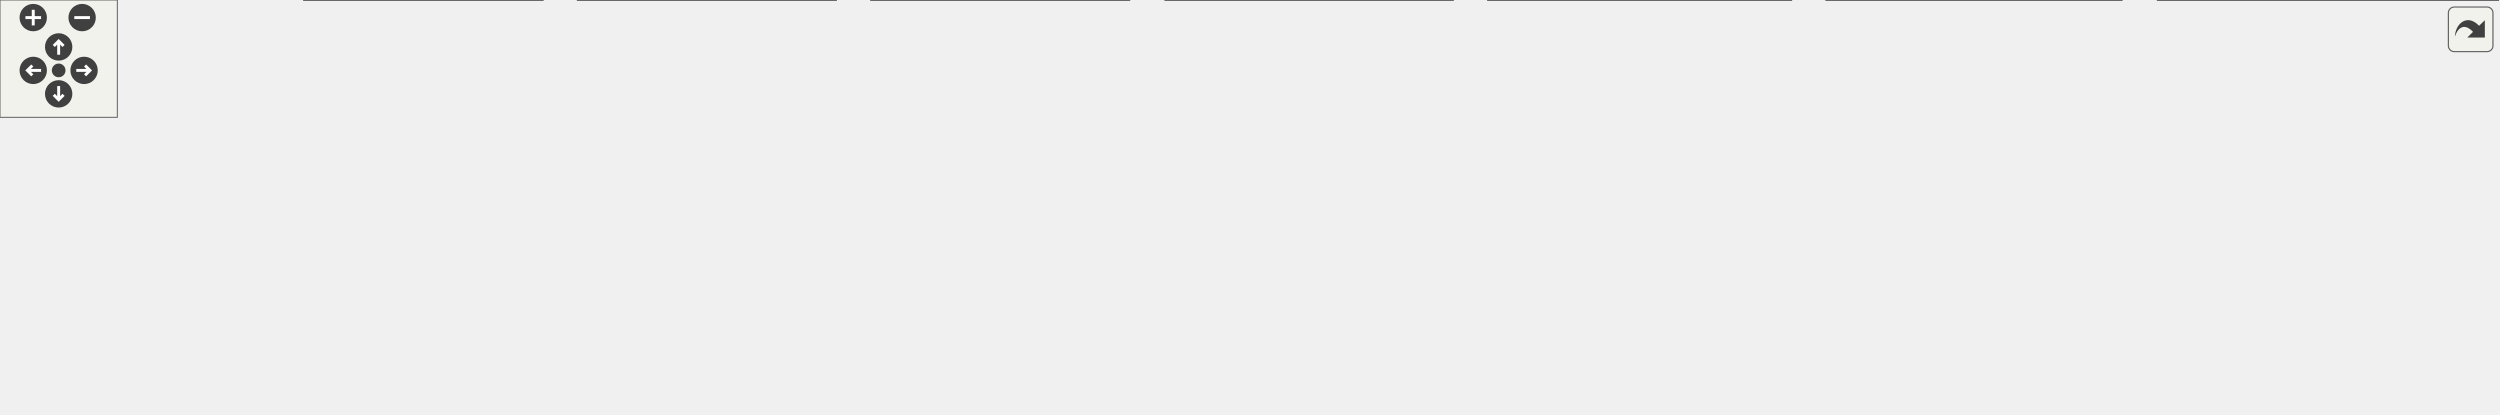
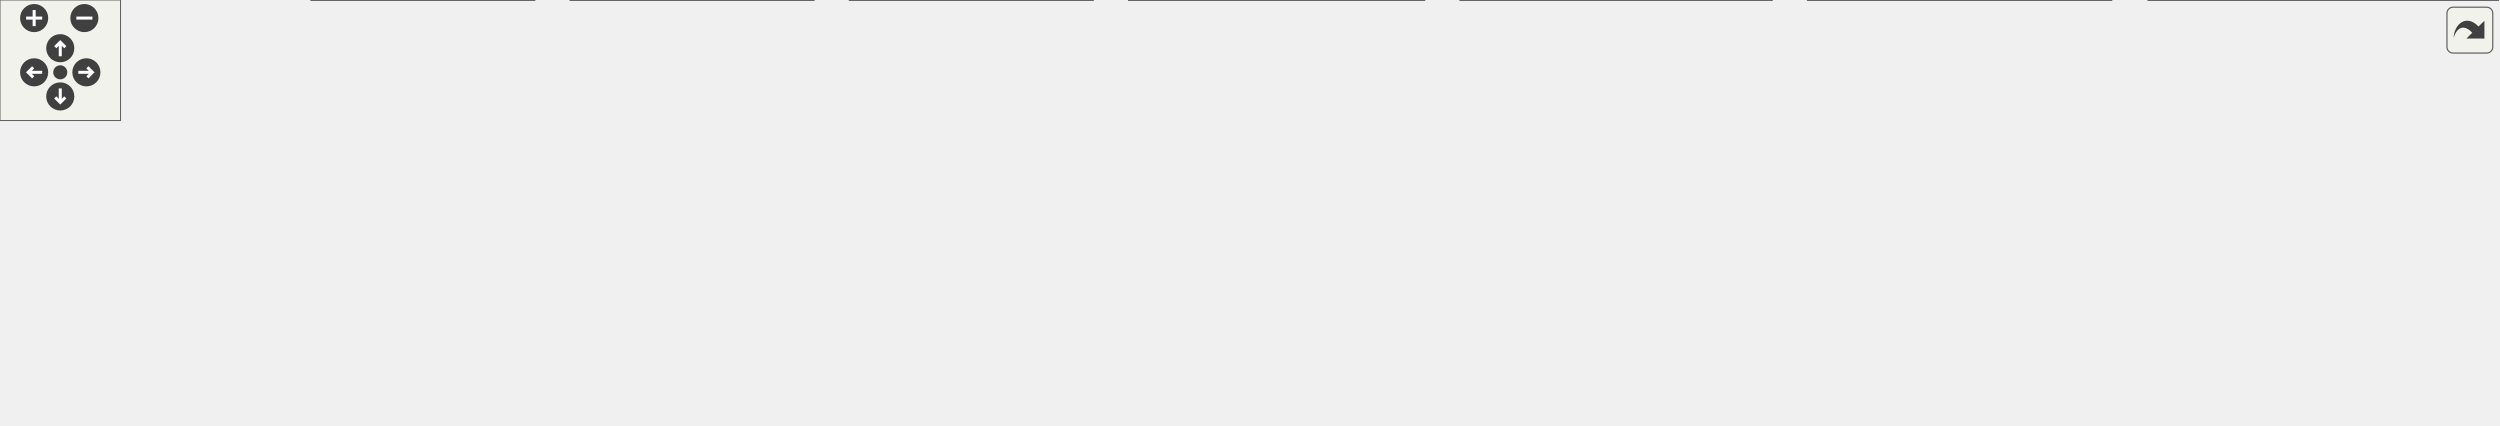
<svg xmlns="http://www.w3.org/2000/svg" xmlns:xlink="http://www.w3.org/1999/xlink" id="main" version="1.1" xml:space="preserve">
  <style type="text/css">
.edge:hover path { stroke: red; }
.edge:hover polygon { stroke: red; fill: red; }
</style>
  <defs>
    <circle id="rim" cx="0" cy="0" r="7" />
    <circle id="rim2" cx="0" cy="0" r="3.5" />
    <g id="zoomPlus">
      <use xlink:href="#rim" fill="#404040">
        <set attributeName="fill" to="#808080" begin="zoomplus.mouseover" end="zoomplus.mouseout" />
      </use>
      <path d="M-4,0h8M0,-4v8" fill="none" stroke="white" stroke-width="1.5" pointer-events="none" />
    </g>
    <g id="zoomMin">
      <use xlink:href="#rim" fill="#404040">
        <set attributeName="fill" to="#808080" begin="zoomminus.mouseover" end="zoomminus.mouseout" />
      </use>
      <path d="M-4,0h8" fill="none" stroke="white" stroke-width="1.5" pointer-events="none" />
    </g>
    <g id="dirArrow">
      <path fill="none" stroke="white" stroke-width="1.5" d="M0,-3.0v7 M-2.5,-0.5L0,-3.0L2.5,-0.5" />
    </g>
    <g id="resetDef">
      <use xlink:href="#rim2" fill="#404040">
        <set attributeName="fill" to="#808080" begin="reset.mouseover" end="reset.mouseout" />
      </use>
    </g>
  </defs>
  <svg id="graph" class="graph">
    <g id="viewport">
      <g id="node1" class="node">
        <g id="a_node1">
          <a xlink:title=" ">
-             <polygon fill="#999999" stroke="#666666" points="650.5,-151 530.5,-151 530.5,-121 650.5,-121 650.5,-151" />
-             <text text-anchor="start" x="538.5" y="-139" font-family="Helvetica,sans-Serif" font-size="10.00">build/include/dialects</text>
-             <text text-anchor="middle" x="590.5" y="-128" font-family="Helvetica,sans-Serif" font-size="10.00">/affine/autogen.h</text>
+             <polygon fill="#999999" stroke="#666666" points="619.5,-151 499.5,-151 499.5,-121 619.5,-121 619.5,-151" />
+             <text text-anchor="start" x="507.5" y="-139" font-family="Helvetica,sans-Serif" font-size="10.00">build/include/dialects</text>
+             <text text-anchor="middle" x="559.5" y="-128" font-family="Helvetica,sans-Serif" font-size="10.00">/affine/autogen.h</text>
          </a>
        </g>
      </g>
      <g id="node2" class="node">
        <g id="a_node2">
          <a xlink:href="affine_8h.html" target="_top" xlink:title=" ">
-             <polygon fill="white" stroke="#666666" points="653,-85 528,-85 528,-66 653,-66 653,-85" />
-             <text text-anchor="middle" x="590.5" y="-73" font-family="Helvetica,sans-Serif" font-size="10.00">dialects/affine/affine.h</text>
+             <polygon fill="white" stroke="#666666" points="622,-85 497,-85 497,-66 622,-66 622,-85" />
+             <text text-anchor="middle" x="559.5" y="-73" font-family="Helvetica,sans-Serif" font-size="10.00">dialects/affine/affine.h</text>
          </a>
        </g>
      </g>
      <g id="edge1" class="edge">
-         <path fill="none" stroke="#63b8ff" d="M590.5,-110.75C590.5,-101.72 590.5,-92.03 590.5,-85.27" />
-         <polygon fill="#63b8ff" stroke="#63b8ff" points="587,-110.84 590.5,-120.84 594,-110.84 587,-110.84" />
+         <path fill="none" stroke="#63b8ff" d="M559.5,-110.75C559.5,-101.72 559.5,-92.03 559.5,-85.27" />
+         <polygon fill="#63b8ff" stroke="#63b8ff" points="556,-110.84 559.5,-120.84 563,-110.84 556,-110.84" />
      </g>
      <g id="node3" class="node">
        <g id="a_node3">
          <a xlink:href="affine_8cpp.html" target="_top" xlink:title=" ">
            <polygon fill="white" stroke="#666666" points="137,-24.5 0,-24.5 0,-5.5 137,-5.5 137,-24.5" />
            <text text-anchor="middle" x="68.5" y="-12.5" font-family="Helvetica,sans-Serif" font-size="10.00">dialects/affine/affine.cpp</text>
          </a>
        </g>
      </g>
      <g id="edge2" class="edge">
-         <path fill="none" stroke="#63b8ff" d="M517.66,-68.95C429.53,-61.83 276.76,-48.19 146.5,-30 135.46,-28.46 123.6,-26.49 112.54,-24.52" />
-         <polygon fill="#63b8ff" stroke="#63b8ff" points="517.57,-72.45 527.82,-69.76 518.13,-65.47 517.57,-72.45" />
+         <path fill="none" stroke="#63b8ff" d="M486.84,-68.3C404.01,-60.87 264.66,-47.21 145.5,-30 134.74,-28.45 123.19,-26.5 112.39,-24.55" />
+         <polygon fill="#63b8ff" stroke="#63b8ff" points="486.63,-71.8 496.9,-69.2 487.25,-64.83 486.63,-71.8" />
      </g>
      <g id="node4" class="node">
        <g id="a_node4">
          <a xlink:href="lower__for_8cpp.html" target="_top" xlink:title=" ">
-             <polygon fill="white" stroke="#666666" points="277.5,-30 155.5,-30 155.5,0 277.5,0 277.5,-30" />
-             <text text-anchor="start" x="163.5" y="-18" font-family="Helvetica,sans-Serif" font-size="10.00">dialects/affine/passes</text>
-             <text text-anchor="middle" x="216.5" y="-7" font-family="Helvetica,sans-Serif" font-size="10.00">/lower_for.cpp</text>
+             <polygon fill="white" stroke="#666666" points="266,-30 155,-30 155,0 266,0 266,-30" />
+             <text text-anchor="start" x="163" y="-18" font-family="Helvetica,sans-Serif" font-size="10.00">dialects/affine/pass</text>
+             <text text-anchor="middle" x="210.5" y="-7" font-family="Helvetica,sans-Serif" font-size="10.00">/lower_for.cpp</text>
          </a>
        </g>
      </g>
      <g id="edge3" class="edge">
-         <path fill="none" stroke="#63b8ff" d="M517.73,-64.93C456.04,-56.56 365.29,-43.64 286.5,-30 283.57,-29.49 280.57,-28.96 277.55,-28.4" />
-         <polygon fill="#63b8ff" stroke="#63b8ff" points="517.38,-68.42 527.76,-66.29 518.32,-61.48 517.38,-68.42" />
+         <path fill="none" stroke="#63b8ff" d="M487.76,-64.53C430.01,-56.2 346.82,-43.54 274.5,-30 271.82,-29.5 269.07,-28.97 266.31,-28.42" />
+         <polygon fill="#63b8ff" stroke="#63b8ff" points="487.49,-68.02 497.88,-65.98 488.48,-61.09 487.49,-68.02" />
      </g>
      <g id="node5" class="node">
        <g id="a_node5">
          <a xlink:href="autodiff__eval_8cpp.html" target="_top" xlink:title=" ">
-             <polygon fill="white" stroke="#666666" points="427.5,-30 295.5,-30 295.5,0 427.5,0 427.5,-30" />
-             <text text-anchor="start" x="303.5" y="-18" font-family="Helvetica,sans-Serif" font-size="10.00">dialects/autodiff/passes</text>
-             <text text-anchor="middle" x="361.5" y="-7" font-family="Helvetica,sans-Serif" font-size="10.00">/autodiff_eval.cpp</text>
+             <polygon fill="white" stroke="#666666" points="405,-30 284,-30 284,0 405,0 405,-30" />
+             <text text-anchor="start" x="292" y="-18" font-family="Helvetica,sans-Serif" font-size="10.00">dialects/autodiff/pass</text>
+             <text text-anchor="middle" x="344.5" y="-7" font-family="Helvetica,sans-Serif" font-size="10.00">/autodiff_eval.cpp</text>
          </a>
        </g>
      </g>
      <g id="edge4" class="edge">
-         <path fill="none" stroke="#63b8ff" d="M547.22,-63.44C510.17,-53.98 456.64,-40.3 416.55,-30.06" />
-         <polygon fill="#63b8ff" stroke="#63b8ff" points="546.65,-66.91 557.2,-65.99 548.38,-60.13 546.65,-66.91" />
+         <path fill="none" stroke="#63b8ff" d="M518.42,-63.32C483.66,-53.86 433.66,-40.26 396.19,-30.06" />
+         <polygon fill="#63b8ff" stroke="#63b8ff" points="517.67,-66.75 528.24,-65.99 519.51,-59.99 517.67,-66.75" />
      </g>
      <g id="node6" class="node">
        <g id="a_node6">
          <a xlink:href="autodiff__zero_8cpp.html" target="_top" xlink:title=" ">
-             <polygon fill="white" stroke="#666666" points="577.5,-30 445.5,-30 445.5,0 577.5,0 577.5,-30" />
-             <text text-anchor="start" x="453.5" y="-18" font-family="Helvetica,sans-Serif" font-size="10.00">dialects/autodiff/passes</text>
-             <text text-anchor="middle" x="511.5" y="-7" font-family="Helvetica,sans-Serif" font-size="10.00">/autodiff_zero.cpp</text>
+             <polygon fill="white" stroke="#666666" points="544,-30 423,-30 423,0 544,0 544,-30" />
+             <text text-anchor="start" x="431" y="-18" font-family="Helvetica,sans-Serif" font-size="10.00">dialects/autodiff/pass</text>
+             <text text-anchor="middle" x="483.5" y="-7" font-family="Helvetica,sans-Serif" font-size="10.00">/autodiff_zero.cpp</text>
          </a>
        </g>
      </g>
      <g id="edge5" class="edge">
-         <path fill="none" stroke="#63b8ff" d="M570.6,-59.77C558.33,-50.68 542.68,-39.09 530.56,-30.11" />
-         <polygon fill="#63b8ff" stroke="#63b8ff" points="568.72,-62.73 578.84,-65.87 572.89,-57.1 568.72,-62.73" />
+         <path fill="none" stroke="#63b8ff" d="M540.36,-59.77C528.55,-50.68 513.49,-39.09 501.84,-30.11" />
+         <polygon fill="#63b8ff" stroke="#63b8ff" points="538.23,-62.54 548.29,-65.87 542.5,-56.99 538.23,-62.54" />
      </g>
      <g id="node7" class="node">
        <g id="a_node7">
          <a xlink:href="autodiff__zero__cleanup_8cpp.html" target="_top" xlink:title=" ">
-             <polygon fill="white" stroke="#666666" points="743,-30 596,-30 596,0 743,0 743,-30" />
-             <text text-anchor="start" x="604" y="-18" font-family="Helvetica,sans-Serif" font-size="10.00">dialects/autodiff/passes</text>
-             <text text-anchor="middle" x="669.5" y="-7" font-family="Helvetica,sans-Serif" font-size="10.00">/autodiff_zero_cleanup.cpp</text>
+             <polygon fill="white" stroke="#666666" points="709,-30 562,-30 562,0 709,0 709,-30" />
+             <text text-anchor="start" x="570" y="-18" font-family="Helvetica,sans-Serif" font-size="10.00">dialects/autodiff/pass</text>
+             <text text-anchor="middle" x="635.5" y="-7" font-family="Helvetica,sans-Serif" font-size="10.00">/autodiff_zero_cleanup.cpp</text>
          </a>
        </g>
      </g>
      <g id="edge6" class="edge">
-         <path fill="none" stroke="#63b8ff" d="M610.4,-59.77C622.67,-50.68 638.32,-39.09 650.44,-30.11" />
-         <polygon fill="#63b8ff" stroke="#63b8ff" points="608.11,-57.1 602.16,-65.87 612.28,-62.73 608.11,-57.1" />
+         <path fill="none" stroke="#63b8ff" d="M578.64,-59.77C590.45,-50.68 605.51,-39.09 617.16,-30.11" />
+         <polygon fill="#63b8ff" stroke="#63b8ff" points="576.5,-56.99 570.71,-65.87 580.77,-62.54 576.5,-56.99" />
      </g>
      <g id="node8" class="node">
        <g id="a_node8">
          <a xlink:href="lower__matrix__highlevel_8cpp.html" target="_top" xlink:title=" ">
-             <polygon fill="white" stroke="#666666" points="916,-30 761,-30 761,0 916,0 916,-30" />
-             <text text-anchor="start" x="769" y="-18" font-family="Helvetica,sans-Serif" font-size="10.00">dialects/matrix/passes</text>
-             <text text-anchor="middle" x="838.5" y="-7" font-family="Helvetica,sans-Serif" font-size="10.00">/lower_matrix_highlevel.cpp</text>
+             <polygon fill="white" stroke="#666666" points="882,-30 727,-30 727,0 882,0 882,-30" />
+             <text text-anchor="start" x="735" y="-18" font-family="Helvetica,sans-Serif" font-size="10.00">dialects/matrix/pass</text>
+             <text text-anchor="middle" x="804.5" y="-7" font-family="Helvetica,sans-Serif" font-size="10.00">/lower_matrix_highlevel.cpp</text>
          </a>
        </g>
      </g>
      <g id="edge7" class="edge">
-         <path fill="none" stroke="#63b8ff" d="M636.35,-63.68C676.5,-54.21 735.1,-40.39 778.88,-30.06" />
-         <polygon fill="#63b8ff" stroke="#63b8ff" points="635.49,-60.29 626.56,-65.99 637.1,-67.1 635.49,-60.29" />
+         <path fill="none" stroke="#63b8ff" d="M605.05,-63.62C644.7,-54.16 702.44,-40.37 745.6,-30.06" />
+         <polygon fill="#63b8ff" stroke="#63b8ff" points="604.04,-60.27 595.13,-65.99 605.66,-67.08 604.04,-60.27" />
      </g>
      <g id="node9" class="node">
        <g id="a_node9">
          <a xlink:href="lower__matrix__lowlevel_8cpp.html" target="_top" xlink:title=" ">
-             <polygon fill="white" stroke="#666666" points="1085,-30 934,-30 934,0 1085,0 1085,-30" />
-             <text text-anchor="start" x="942" y="-18" font-family="Helvetica,sans-Serif" font-size="10.00">dialects/matrix/passes</text>
-             <text text-anchor="middle" x="1009.5" y="-7" font-family="Helvetica,sans-Serif" font-size="10.00">/lower_matrix_lowlevel.cpp</text>
+             <polygon fill="white" stroke="#666666" points="1051,-30 900,-30 900,0 1051,0 1051,-30" />
+             <text text-anchor="start" x="908" y="-18" font-family="Helvetica,sans-Serif" font-size="10.00">dialects/matrix/pass</text>
+             <text text-anchor="middle" x="975.5" y="-7" font-family="Helvetica,sans-Serif" font-size="10.00">/lower_matrix_lowlevel.cpp</text>
          </a>
        </g>
      </g>
      <g id="edge8" class="edge">
-         <path fill="none" stroke="#63b8ff" d="M663.42,-65.52C731.35,-56.99 835.4,-43.49 925.5,-30 928.28,-29.58 931.11,-29.15 933.96,-28.71" />
-         <polygon fill="#63b8ff" stroke="#63b8ff" points="662.74,-62.08 653.26,-66.79 663.61,-69.02 662.74,-62.08" />
+         <path fill="none" stroke="#63b8ff" d="M632.39,-65.41C699.72,-56.85 802.48,-43.38 891.5,-30 894.28,-29.58 897.11,-29.15 899.96,-28.71" />
+         <polygon fill="#63b8ff" stroke="#63b8ff" points="631.79,-61.96 622.31,-66.69 632.67,-68.9 631.79,-61.96" />
      </g>
      <g id="node10" class="node">
        <g id="a_node10">
          <a xlink:href="lower__matrix__mediumlevel_8cpp.html" target="_top" xlink:title=" ">
-             <polygon fill="white" stroke="#666666" points="1277.5,-30 1103.5,-30 1103.5,0 1277.5,0 1277.5,-30" />
-             <text text-anchor="start" x="1111.5" y="-18" font-family="Helvetica,sans-Serif" font-size="10.00">dialects/matrix/passes</text>
-             <text text-anchor="middle" x="1190.5" y="-7" font-family="Helvetica,sans-Serif" font-size="10.00">/lower_matrix_mediumlevel.cpp</text>
+             <polygon fill="white" stroke="#666666" points="1243.5,-30 1069.5,-30 1069.5,0 1243.5,0 1243.5,-30" />
+             <text text-anchor="start" x="1077.5" y="-18" font-family="Helvetica,sans-Serif" font-size="10.00">dialects/matrix/pass</text>
+             <text text-anchor="middle" x="1156.5" y="-7" font-family="Helvetica,sans-Serif" font-size="10.00">/lower_matrix_mediumlevel.cpp</text>
          </a>
        </g>
      </g>
      <g id="edge9" class="edge">
-         <path fill="none" stroke="#63b8ff" d="M663.18,-69.38C761.26,-62.18 941.35,-47.91 1094.5,-30 1097.43,-29.66 1100.4,-29.3 1103.41,-28.92" />
-         <polygon fill="#63b8ff" stroke="#63b8ff" points="662.8,-65.9 653.08,-70.12 663.31,-72.88 662.8,-65.9" />
+         <path fill="none" stroke="#63b8ff" d="M632.15,-69.33C729.73,-62.1 908.47,-47.82 1060.5,-30 1063.43,-29.66 1066.4,-29.3 1069.41,-28.92" />
+         <polygon fill="#63b8ff" stroke="#63b8ff" points="631.82,-65.85 622.1,-70.08 632.33,-72.83 631.82,-65.85" />
      </g>
    </g>
  </svg>
  <g id="navigator" transform="translate(0 0)" fill="#404254">
    <rect fill="#f2f5e9" fill-opacity="0.5" stroke="#606060" stroke-width=".5" x="0" y="0" width="60" height="60" />
    <use id="zoomplus" xlink:href="#zoomPlus" x="17" y="9" />
    <use id="zoomminus" xlink:href="#zoomMin" x="42" y="9" />
    <use id="reset" xlink:href="#resetDef" x="30" y="36" />
    <g id="arrowUp" xlink:href="#dirArrow" transform="translate(30 24)">
      <use xlink:href="#rim" fill="#404040">
        <set attributeName="fill" to="#808080" begin="arrowUp.mouseover" end="arrowUp.mouseout" />
      </use>
      <path fill="none" stroke="white" stroke-width="1.5" d="M0,-3.0v7 M-2.5,-0.5L0,-3.0L2.5,-0.5" />
    </g>
    <g id="arrowRight" xlink:href="#dirArrow" transform="rotate(90) translate(36 -43)">
      <use xlink:href="#rim" fill="#404040">
        <set attributeName="fill" to="#808080" begin="arrowRight.mouseover" end="arrowRight.mouseout" />
      </use>
      <path fill="none" stroke="white" stroke-width="1.5" d="M0,-3.0v7 M-2.5,-0.5L0,-3.0L2.5,-0.5" />
    </g>
    <g id="arrowDown" xlink:href="#dirArrow" transform="rotate(180) translate(-30 -48)">
      <use xlink:href="#rim" fill="#404040">
        <set attributeName="fill" to="#808080" begin="arrowDown.mouseover" end="arrowDown.mouseout" />
      </use>
      <path fill="none" stroke="white" stroke-width="1.5" d="M0,-3.0v7 M-2.5,-0.5L0,-3.0L2.5,-0.5" />
    </g>
    <g id="arrowLeft" xlink:href="#dirArrow" transform="rotate(270) translate(-36 17)">
      <use xlink:href="#rim" fill="#404040">
        <set attributeName="fill" to="#808080" begin="arrowLeft.mouseover" end="arrowLeft.mouseout" />
      </use>
      <path fill="none" stroke="white" stroke-width="1.5" d="M0,-3.0v7 M-2.5,-0.5L0,-3.0L2.5,-0.5" />
    </g>
  </g>
  <svg viewBox="0 0 15 15" width="100%" height="30px" preserveAspectRatio="xMaxYMin meet">
    <g id="arrow_out" transform="scale(0.3 0.3)">
      <a xlink:href="affine_2autogen_8h__dep__incl_org.svg" target="_base">
        <rect id="button" ry="5" rx="5" y="6" x="6" height="38" width="38" fill="#f2f5e9" fill-opacity="0.5" stroke="#606060" stroke-width="1.0" />
        <path id="arrow" d="M 11.5,31.437 C 11.94,20.098 22.043,11.323 32.159,21.979 L 37.069,17.246 C 37.069,17.246 37.088,32 37.088,32 L 22.16,31.978 C 22.16,31.978 26.998,27.14 26.998,27.14 C 18.529,18.264 13.292,25.23 11.5,31.437 z" style="fill:#404040;" />
      </a>
    </g>
  </svg>
</svg>
